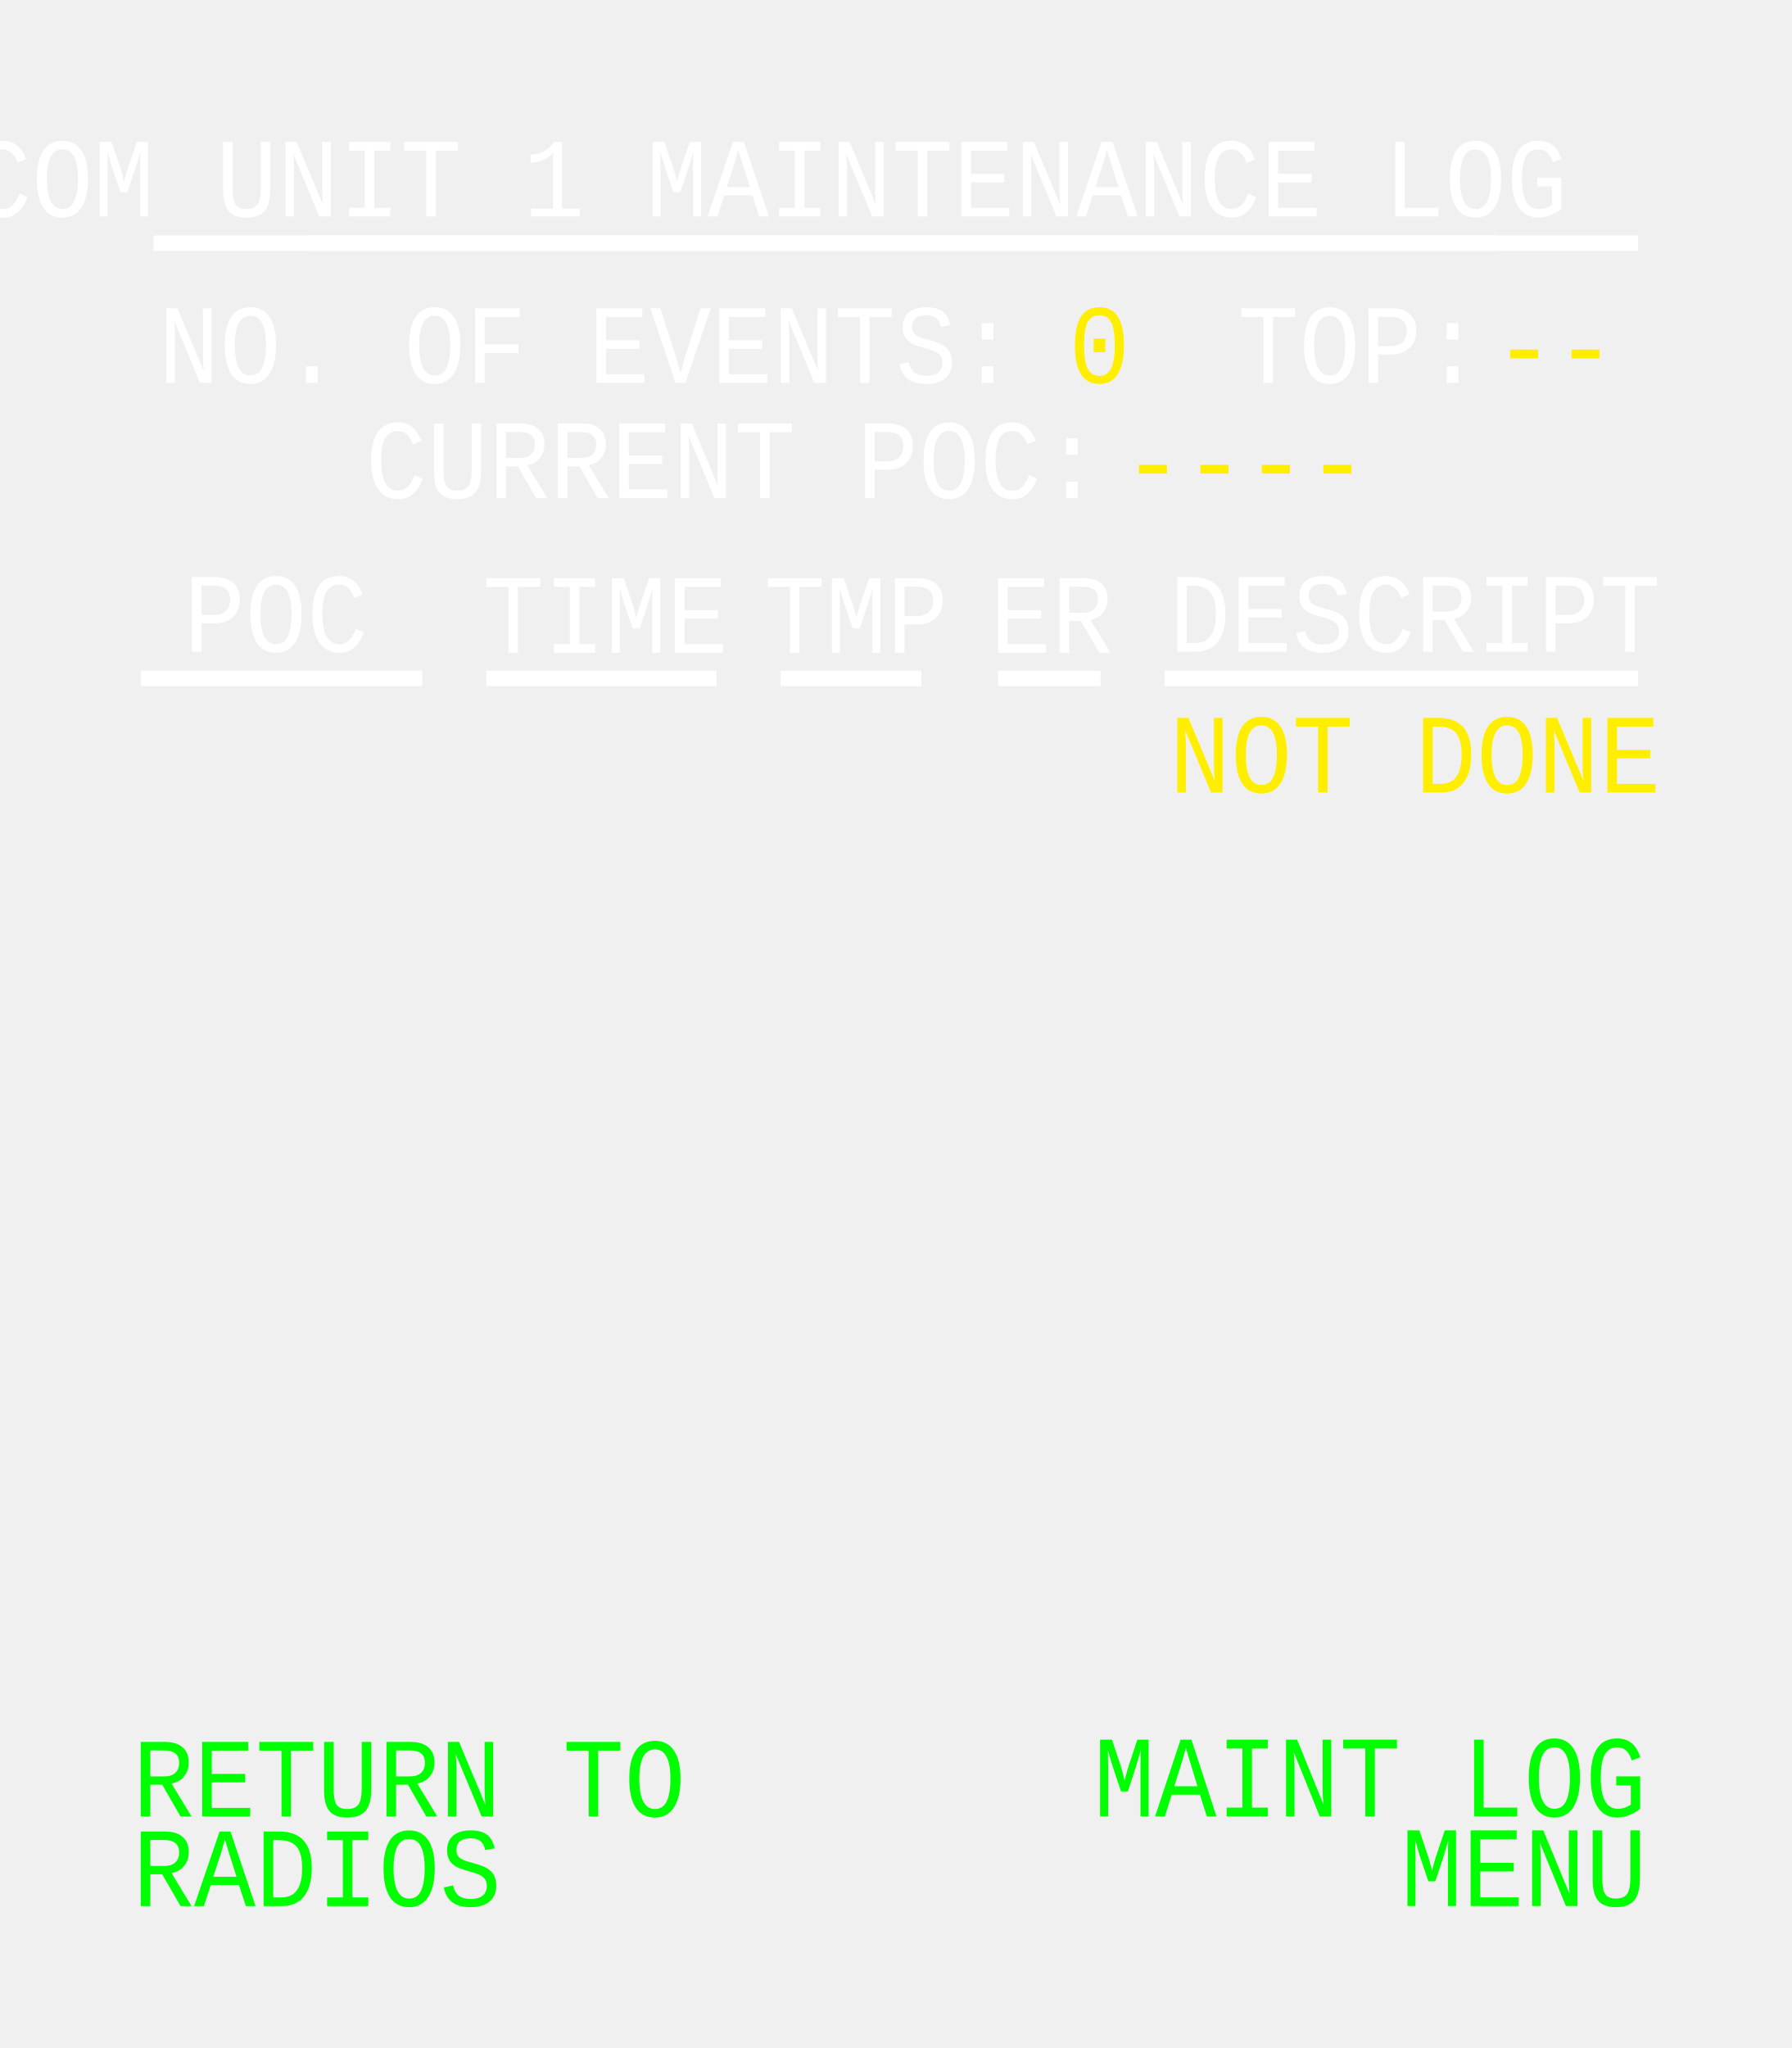
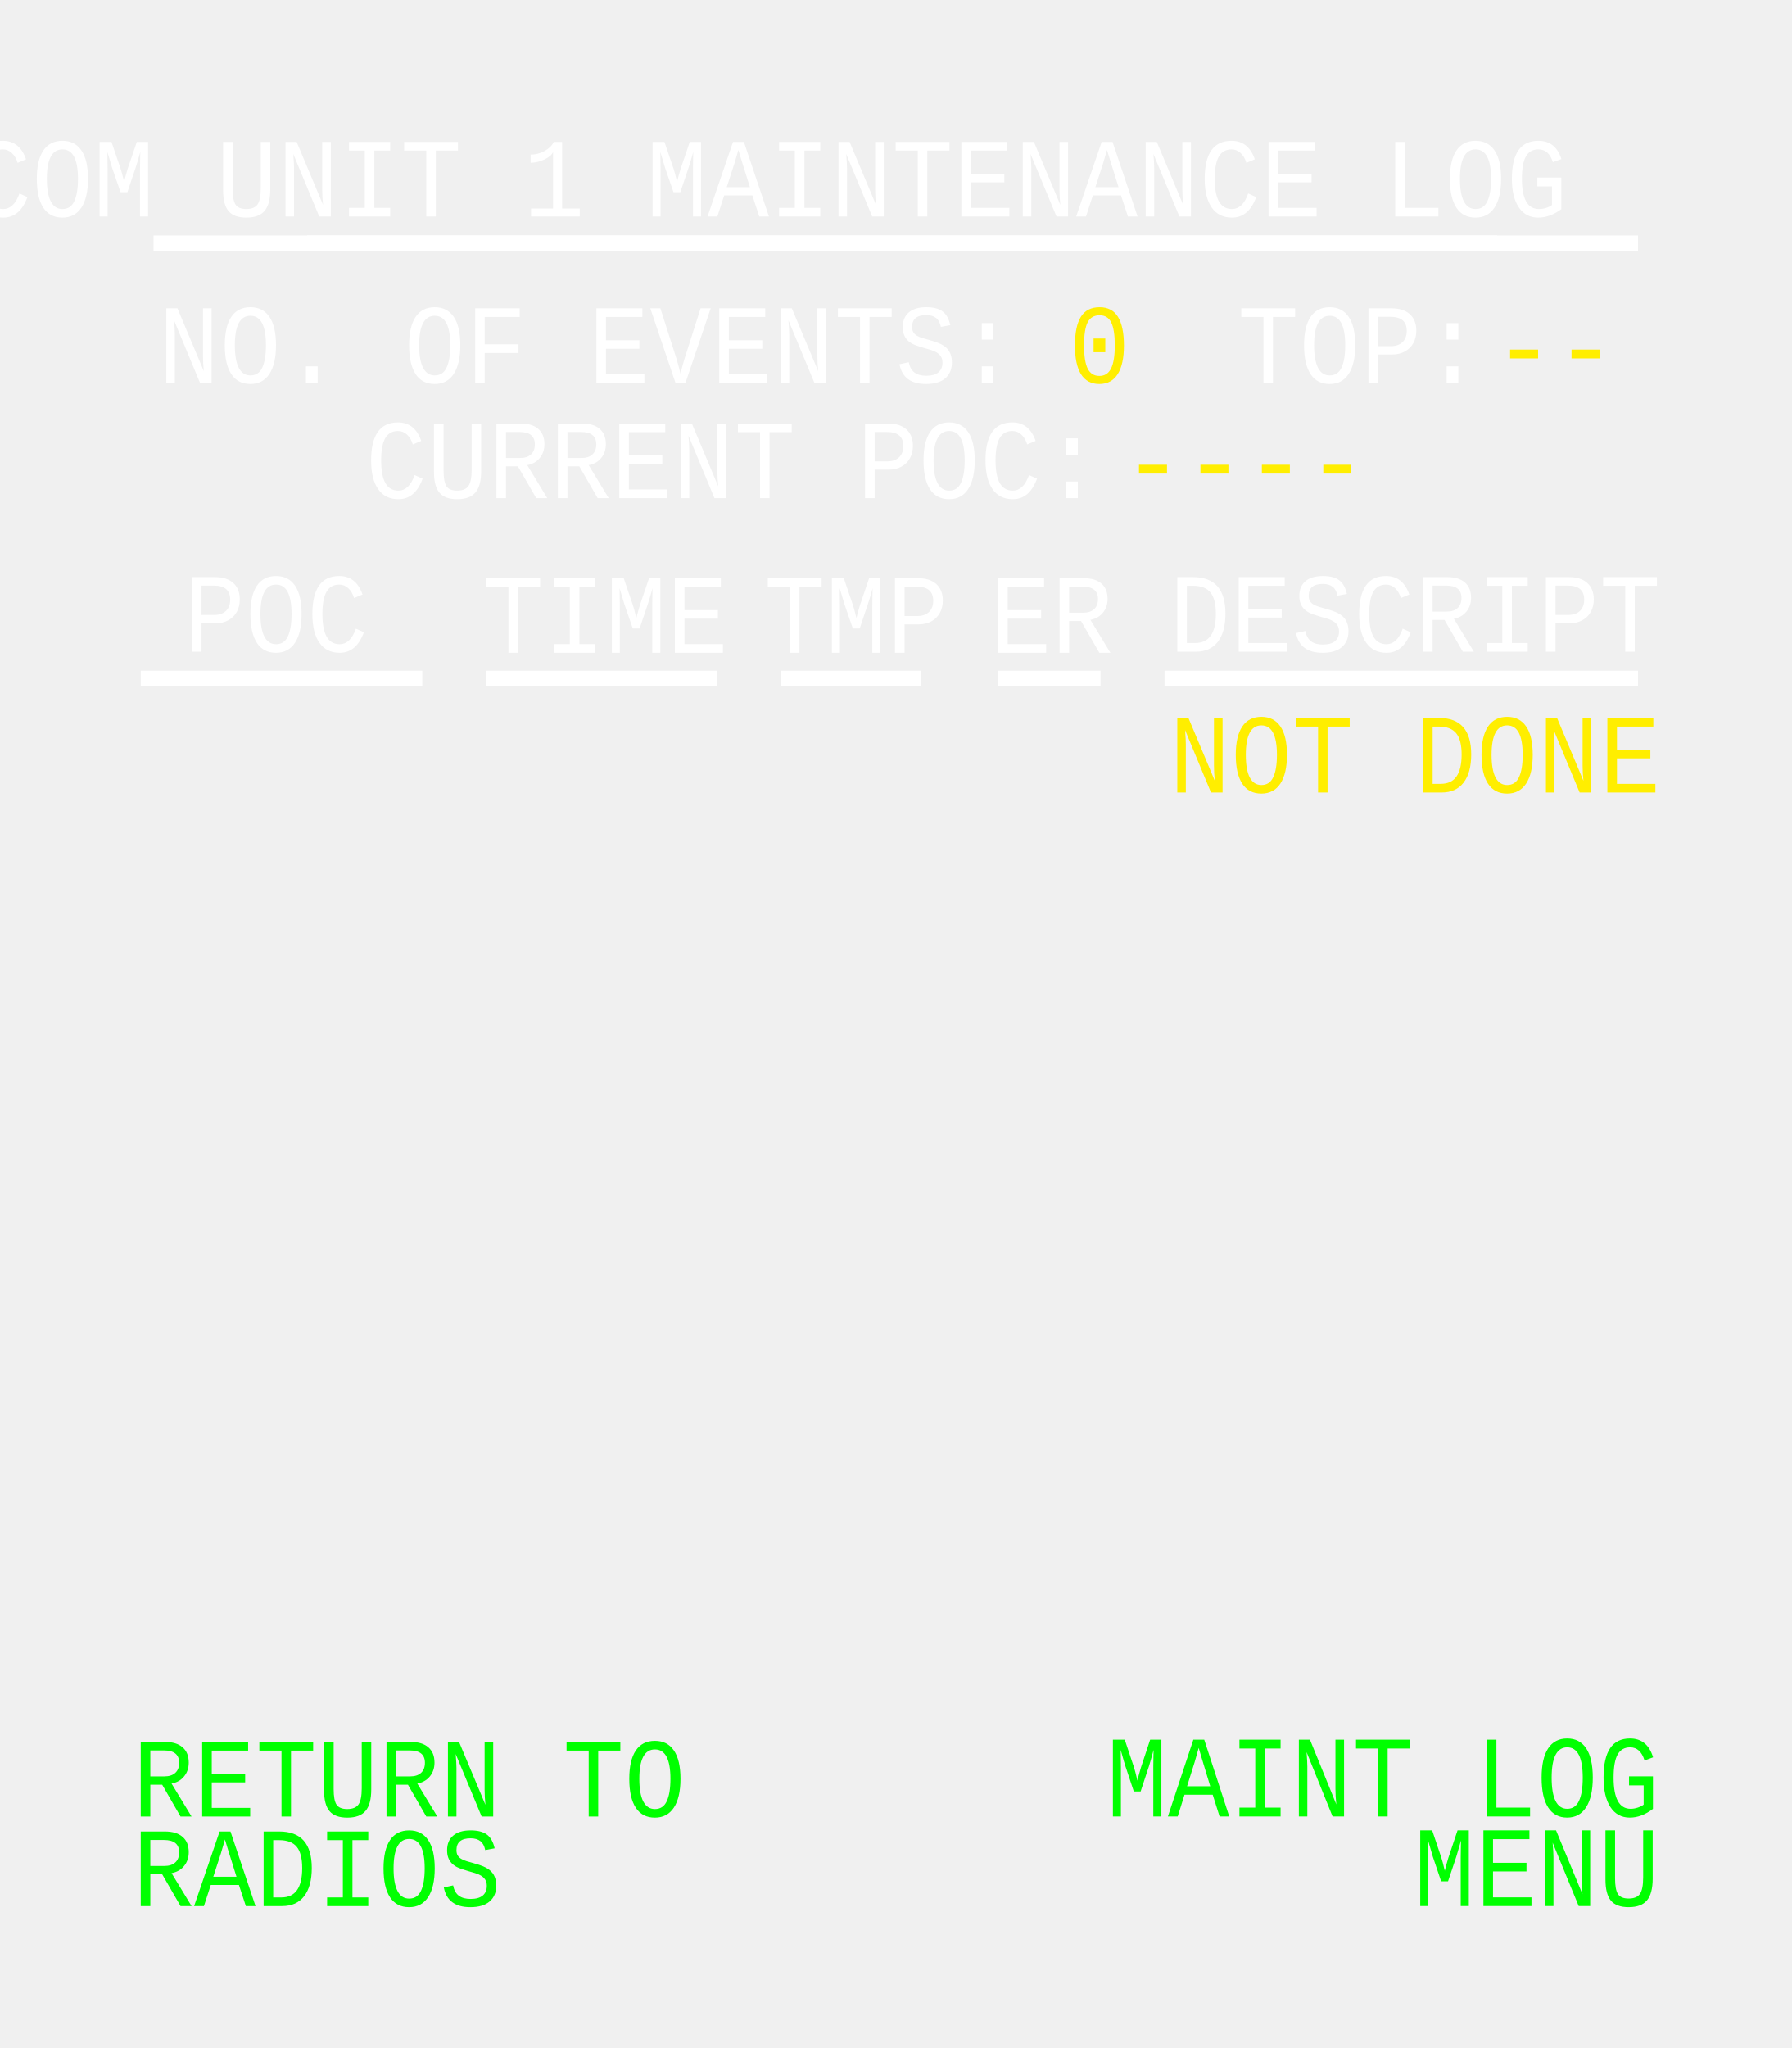
<svg xmlns="http://www.w3.org/2000/svg" width="350" height="400" viewBox="0 0 350 400" id="menu" version="1.1">
  <defs id="defsMenu" />
  <text id="title" y="40.224" x="184.331" style="font-style:normal;font-variant:normal;font-weight:normal;font-stretch:normal;font-size:29.343px;line-height:100%;font-family:'Liberation Mono';-inkscape-font-specification:'Liberation Mono, Normal';text-align:start;letter-spacing:0px;word-spacing:0px;writing-mode:lr-tb;text-anchor:start;fill:#ffffff;fill-opacity:1;stroke:none;stroke-width:1px;stroke-linecap:butt;stroke-linejoin:miter;stroke-opacity:1" xml:space="preserve" transform="scale(0.9512875,1.051207)">
    <tspan style="font-style:normal;font-variant:normal;font-weight:normal;font-stretch:normal;font-size:21.024px;line-height:125%;font-family:'Liberation Mono';-inkscape-font-specification:'Liberation Mono, Normal';text-align:center;writing-mode:lr-tb;text-anchor:middle;fill:#ffffff;fill-opacity:1;stroke:none;stroke-opacity:1" id="tspan4341-2-6-6" x="184.331" y="40.224">COM UNIT 1 MAINTENANCE LOG</tspan>
  </text>
  <path id="lines" d="m 60,47.5 232.5,0" style="fill:none;fill-opacity:1;fill-rule:evenodd;stroke:#ffffff;stroke-width:3;stroke-linecap:butt;stroke-linejoin:miter;stroke-miterlimit:4;stroke-dasharray:none;stroke-opacity:1" />
  <path id="linel" d="m 30,47.5 290,0" style="fill:none;fill-opacity:1;fill-rule:evenodd;stroke:#ffffff;stroke-width:3;stroke-linecap:butt;stroke-linejoin:miter;stroke-miterlimit:4;stroke-dasharray:none;stroke-opacity:1" />
  <text id="title-6" y="71.141" x="32.501" style="font-style:normal;font-variant:normal;font-weight:normal;font-stretch:normal;font-size:29.343px;line-height:100%;font-family:'Liberation Mono';-inkscape-font-specification:'Liberation Mono, Normal';text-align:start;letter-spacing:0px;word-spacing:0px;writing-mode:lr-tb;text-anchor:start;fill:#ffffff;fill-opacity:1;stroke:none;stroke-width:1px;stroke-linecap:butt;stroke-linejoin:miter;stroke-opacity:1" xml:space="preserve" transform="scale(0.9512875,1.051207)">
    <tspan style="font-style:normal;font-variant:normal;font-weight:normal;font-stretch:normal;font-size:21.024px;line-height:125%;font-family:'Liberation Mono';-inkscape-font-specification:'Liberation Mono, Normal';text-align:start;writing-mode:lr-tb;text-anchor:start;fill:#ffffff;fill-opacity:1;stroke:none;stroke-opacity:1" id="tspan4341-2-6-6-7" x="32.501" y="71.141">NO. OF EVENTS:</tspan>
  </text>
  <text id="title-6-5" y="92.545" x="75.053" style="font-style:normal;font-variant:normal;font-weight:normal;font-stretch:normal;font-size:29.343px;line-height:100%;font-family:'Liberation Mono';-inkscape-font-specification:'Liberation Mono, Normal';text-align:start;letter-spacing:0px;word-spacing:0px;writing-mode:lr-tb;text-anchor:start;fill:#ffffff;fill-opacity:1;stroke:none;stroke-width:1px;stroke-linecap:butt;stroke-linejoin:miter;stroke-opacity:1" xml:space="preserve" transform="scale(0.9512867,1.051208)">
    <tspan style="font-style:normal;font-variant:normal;font-weight:normal;font-stretch:normal;font-size:21.024px;line-height:125%;font-family:'Liberation Mono';-inkscape-font-specification:'Liberation Mono, Normal';text-align:start;writing-mode:lr-tb;text-anchor:start;fill:#ffffff;fill-opacity:1;stroke:none;stroke-opacity:1" id="tspan4341-2-6-6-7-3" x="75.053" y="92.545">CURRENT POC:</tspan>
  </text>
-   <text id="maint" y="332.481" x="343.242" style="font-style:normal;font-variant:normal;font-weight:normal;font-stretch:normal;font-size:29.785px;line-height:100%;font-family:'Liberation Mono';-inkscape-font-specification:'Liberation Mono, Normal';text-align:start;letter-spacing:0px;word-spacing:0px;writing-mode:lr-tb;text-anchor:start;fill:#00ff00;fill-opacity:1;stroke:none;stroke-width:1px;stroke-linecap:butt;stroke-linejoin:miter;stroke-opacity:1" xml:space="default" transform="scale(0.9371527,1.067062)">
-     <tspan style="font-style:normal;font-variant:normal;font-weight:normal;font-stretch:normal;font-size:21.341px;line-height:125%;font-family:'Liberation Mono';-inkscape-font-specification:'Liberation Mono, Normal';text-align:end;writing-mode:lr-tb;text-anchor:end;fill:#00ff00;fill-opacity:1;stroke:none;stroke-opacity:1" id="tspan4341-2-6-2" x="343.242" y="332.481">MAINT LOG</tspan>
+   <text id="maint" y="332.481" x="345.909" style="font-style:normal;font-variant:normal;font-weight:normal;font-stretch:normal;font-size:29.785px;line-height:100%;font-family:'Liberation Mono';-inkscape-font-specification:'Liberation Mono, Normal';text-align:start;letter-spacing:0px;word-spacing:0px;writing-mode:lr-tb;text-anchor:start;fill:#00ff00;fill-opacity:1;stroke:none;stroke-width:1px;stroke-linecap:butt;stroke-linejoin:miter;stroke-opacity:1" xml:space="default" transform="scale(0.9371527,1.067062)">
+     <tspan style="font-style:normal;font-variant:normal;font-weight:normal;font-stretch:normal;font-size:21.341px;line-height:125%;font-family:'Liberation Mono';-inkscape-font-specification:'Liberation Mono, Normal';text-align:end;writing-mode:lr-tb;text-anchor:end;fill:#00ff00;fill-opacity:1;stroke:none;stroke-opacity:1" id="tspan4341-2-6-2" x="345.909" y="332.481">MAINT LOG</tspan>
  </text>
  <text xml:space="default" id="return" y="337.502" x="27.245" style="font-style:normal;font-variant:normal;font-weight:normal;font-stretch:normal;font-size:29.127px;line-height:100%;font-family:'Liberation Mono';-inkscape-font-specification:'Liberation Mono, Normal';text-align:start;letter-spacing:0px;word-spacing:0px;writing-mode:lr-tb;text-anchor:start;fill:#00ff00;fill-opacity:1;stroke:none;stroke-width:1px;stroke-linecap:butt;stroke-linejoin:miter;stroke-opacity:1" transform="scale(0.9512875,1.051207)">
    <tspan id="tspan4437-75" style="font-style:normal;font-variant:normal;font-weight:normal;font-stretch:normal;font-size:21.024px;line-height:125%;font-family:'Liberation Mono';-inkscape-font-specification:'Liberation Mono, Normal';text-align:start;writing-mode:lr-tb;text-anchor:start;fill:#00ff00;fill-opacity:1;stroke:none;stroke-opacity:1" x="27.245" y="337.502">RETURN TO</tspan>
  </text>
  <text xml:space="default" id="radios" y="354.149" x="27.245" style="font-style:normal;font-variant:normal;font-weight:normal;font-stretch:normal;font-size:29.127px;line-height:100%;font-family:'Liberation Mono';-inkscape-font-specification:'Liberation Mono, Normal';text-align:start;letter-spacing:0px;word-spacing:0px;writing-mode:lr-tb;text-anchor:start;fill:#00ff00;fill-opacity:1;stroke:none;stroke-width:1px;stroke-linecap:butt;stroke-linejoin:miter;stroke-opacity:1" transform="scale(0.9512875,1.051207)">
    <tspan id="tspan4437-7" style="font-style:normal;font-variant:normal;font-weight:normal;font-stretch:normal;font-size:21.024px;line-height:125%;font-family:'Liberation Mono';-inkscape-font-specification:'Liberation Mono, Normal';text-align:start;writing-mode:lr-tb;text-anchor:start;fill:#00ff00;fill-opacity:1;stroke:none;stroke-opacity:1" x="27.245" y="354.149">RADIOS</tspan>
  </text>
-   <text id="maint-6" y="351.696" x="340.605" style="font-style:normal;font-variant:normal;font-weight:normal;font-stretch:normal;font-size:29.547px;line-height:100%;font-family:'Liberation Mono';-inkscape-font-specification:'Liberation Mono, Normal';text-align:start;letter-spacing:0px;word-spacing:0px;writing-mode:lr-tb;text-anchor:start;fill:#00ff00;fill-opacity:1;stroke:none;stroke-width:1px;stroke-linecap:butt;stroke-linejoin:miter;stroke-opacity:1" xml:space="default" transform="scale(0.9447074,1.058529)">
-     <tspan style="font-style:normal;font-variant:normal;font-weight:normal;font-stretch:normal;font-size:21.199px;line-height:125%;font-family:'Liberation Mono';-inkscape-font-specification:'Liberation Mono, Normal';text-align:end;writing-mode:lr-tb;text-anchor:end;fill:#00ff00;fill-opacity:1;stroke:none;stroke-opacity:1" id="tspan4341-2-6-2-2" x="340.605" y="351.696">MENU</tspan>
+   <text id="maint-6" y="351.696" x="343.251" style="font-style:normal;font-variant:normal;font-weight:normal;font-stretch:normal;font-size:29.547px;line-height:100%;font-family:'Liberation Mono';-inkscape-font-specification:'Liberation Mono, Normal';text-align:start;letter-spacing:0px;word-spacing:0px;writing-mode:lr-tb;text-anchor:start;fill:#00ff00;fill-opacity:1;stroke:none;stroke-width:1px;stroke-linecap:butt;stroke-linejoin:miter;stroke-opacity:1" xml:space="default" transform="scale(0.9447074,1.058529)">
+     <tspan style="font-style:normal;font-variant:normal;font-weight:normal;font-stretch:normal;font-size:21.199px;line-height:125%;font-family:'Liberation Mono';-inkscape-font-specification:'Liberation Mono, Normal';text-align:end;writing-mode:lr-tb;text-anchor:end;fill:#00ff00;fill-opacity:1;stroke:none;stroke-opacity:1" id="tspan4341-2-6-2-2" x="343.251" y="351.696">MENU</tspan>
  </text>
  <text id="title-6-3" y="121.084" x="37.757" style="font-style:normal;font-variant:normal;font-weight:normal;font-stretch:normal;font-size:29.343px;line-height:100%;font-family:'Liberation Mono';-inkscape-font-specification:'Liberation Mono, Normal';text-align:start;letter-spacing:0px;word-spacing:0px;writing-mode:lr-tb;text-anchor:start;fill:#ffffff;fill-opacity:1;stroke:none;stroke-width:1px;stroke-linecap:butt;stroke-linejoin:miter;stroke-opacity:1" xml:space="preserve" transform="scale(0.951292,1.051202)">
    <tspan style="font-style:normal;font-variant:normal;font-weight:normal;font-stretch:normal;font-size:21.024px;line-height:125%;font-family:'Liberation Mono';-inkscape-font-specification:'Liberation Mono, Normal';text-align:start;writing-mode:lr-tb;text-anchor:start;fill:#ffffff;fill-opacity:1;stroke:none;stroke-opacity:1" id="tspan4341-2-6-6-7-6" x="37.757" y="121.084">POC</tspan>
  </text>
  <text id="title-6-3-7" y="121.29" x="99.084" style="font-style:normal;font-variant:normal;font-weight:normal;font-stretch:normal;font-size:29.343px;line-height:100%;font-family:'Liberation Mono';-inkscape-font-specification:'Liberation Mono, Normal';text-align:start;letter-spacing:0px;word-spacing:0px;writing-mode:lr-tb;text-anchor:start;fill:#ffffff;fill-opacity:1;stroke:none;stroke-width:1px;stroke-linecap:butt;stroke-linejoin:miter;stroke-opacity:1" xml:space="preserve" transform="scale(0.9512959,1.051198)">
    <tspan style="font-style:normal;font-variant:normal;font-weight:normal;font-stretch:normal;font-size:21.024px;line-height:125%;font-family:'Liberation Mono';-inkscape-font-specification:'Liberation Mono, Normal';text-align:start;writing-mode:lr-tb;text-anchor:start;fill:#ffffff;fill-opacity:1;stroke:none;stroke-opacity:1" id="tspan4341-2-6-6-7-6-5" x="99.084" y="121.29">TIME</tspan>
  </text>
  <text id="title-6-3-3" y="121.29" x="156.9" style="font-style:normal;font-variant:normal;font-weight:normal;font-stretch:normal;font-size:29.343px;line-height:100%;font-family:'Liberation Mono';-inkscape-font-specification:'Liberation Mono, Normal';text-align:start;letter-spacing:0px;word-spacing:0px;writing-mode:lr-tb;text-anchor:start;fill:#ffffff;fill-opacity:1;stroke:none;stroke-width:1px;stroke-linecap:butt;stroke-linejoin:miter;stroke-opacity:1" xml:space="preserve" transform="scale(0.9512919,1.051202)">
    <tspan style="font-style:normal;font-variant:normal;font-weight:normal;font-stretch:normal;font-size:21.024px;line-height:125%;font-family:'Liberation Mono';-inkscape-font-specification:'Liberation Mono, Normal';text-align:start;writing-mode:lr-tb;text-anchor:start;fill:#ffffff;fill-opacity:1;stroke:none;stroke-opacity:1" id="tspan4341-2-6-6-7-6-56" x="156.9" y="121.29">TMP</tspan>
  </text>
  <text id="title-6-3-2" y="121.29" x="203.321" style="font-style:normal;font-variant:normal;font-weight:normal;font-stretch:normal;font-size:29.343px;line-height:100%;font-family:'Liberation Mono';-inkscape-font-specification:'Liberation Mono, Normal';text-align:start;letter-spacing:0px;word-spacing:0px;writing-mode:lr-tb;text-anchor:start;fill:#ffffff;fill-opacity:1;stroke:none;stroke-width:1px;stroke-linecap:butt;stroke-linejoin:miter;stroke-opacity:1" xml:space="preserve" transform="scale(0.9512919,1.051202)">
    <tspan style="font-style:normal;font-variant:normal;font-weight:normal;font-stretch:normal;font-size:21.024px;line-height:125%;font-family:'Liberation Mono';-inkscape-font-specification:'Liberation Mono, Normal';text-align:start;writing-mode:lr-tb;text-anchor:start;fill:#ffffff;fill-opacity:1;stroke:none;stroke-opacity:1" id="tspan4341-2-6-6-7-6-9" x="203.321" y="121.29">ER</tspan>
  </text>
  <text id="title-6-3-1" y="121.084" x="240.113" style="font-style:normal;font-variant:normal;font-weight:normal;font-stretch:normal;font-size:29.343px;line-height:100%;font-family:'Liberation Mono';-inkscape-font-specification:'Liberation Mono, Normal';text-align:start;letter-spacing:0px;word-spacing:0px;writing-mode:lr-tb;text-anchor:start;fill:#ffffff;fill-opacity:1;stroke:none;stroke-width:1px;stroke-linecap:butt;stroke-linejoin:miter;stroke-opacity:1" xml:space="preserve" transform="scale(0.9512919,1.051202)">
    <tspan style="font-style:normal;font-variant:normal;font-weight:normal;font-stretch:normal;font-size:21.024px;line-height:125%;font-family:'Liberation Mono';-inkscape-font-specification:'Liberation Mono, Normal';text-align:start;writing-mode:lr-tb;text-anchor:start;fill:#ffffff;fill-opacity:1;stroke:none;stroke-opacity:1" id="tspan4341-2-6-6-7-6-2" x="240.113" y="121.084">DESCRIPT</tspan>
  </text>
  <text id="title-6-3-70" y="71.142" x="254.136" style="font-style:normal;font-variant:normal;font-weight:normal;font-stretch:normal;font-size:29.343px;line-height:100%;font-family:'Liberation Mono';-inkscape-font-specification:'Liberation Mono, Normal';text-align:start;letter-spacing:0px;word-spacing:0px;writing-mode:lr-tb;text-anchor:start;fill:#ffffff;fill-opacity:1;stroke:none;stroke-width:1px;stroke-linecap:butt;stroke-linejoin:miter;stroke-opacity:1" xml:space="preserve" transform="scale(0.9512919,1.051202)">
    <tspan style="font-style:normal;font-variant:normal;font-weight:normal;font-stretch:normal;font-size:21.024px;line-height:125%;font-family:'Liberation Mono';-inkscape-font-specification:'Liberation Mono, Normal';text-align:start;writing-mode:lr-tb;text-anchor:start;fill:#ffffff;fill-opacity:1;stroke:none;stroke-opacity:1" id="tspan4341-2-6-6-7-6-93" x="254.136" y="71.142">TOP:</tspan>
  </text>
  <path id="linel-6" d="m 27.5,132.5 55,0" style="fill:none;fill-opacity:1;fill-rule:evenodd;stroke:#ffffff;stroke-width:3;stroke-linecap:butt;stroke-linejoin:miter;stroke-miterlimit:4;stroke-dasharray:none;stroke-opacity:1" />
  <path id="linel-6-0" d="m 95,132.5 45,0" style="fill:none;fill-opacity:1;fill-rule:evenodd;stroke:#ffffff;stroke-width:3;stroke-linecap:butt;stroke-linejoin:miter;stroke-miterlimit:4;stroke-dasharray:none;stroke-opacity:1" />
  <path id="linel-6-6" d="m 152.5,132.5 27.5,0" style="fill:none;fill-opacity:1;fill-rule:evenodd;stroke:#ffffff;stroke-width:3;stroke-linecap:butt;stroke-linejoin:miter;stroke-miterlimit:4;stroke-dasharray:none;stroke-opacity:1" />
  <path id="linel-6-2" d="m 195,132.5 20,0" style="fill:none;fill-opacity:1;fill-rule:evenodd;stroke:#ffffff;stroke-width:3;stroke-linecap:butt;stroke-linejoin:miter;stroke-miterlimit:4;stroke-dasharray:none;stroke-opacity:1" />
  <path id="linel-6-61" d="m 227.5,132.5 92.5,0" style="fill:none;fill-opacity:1;fill-rule:evenodd;stroke:#ffffff;stroke-width:3;stroke-linecap:butt;stroke-linejoin:miter;stroke-miterlimit:4;stroke-dasharray:none;stroke-opacity:1" />
  <text id="title-6-3-8" y="71.143" x="219.475" style="font-style:normal;font-variant:normal;font-weight:normal;font-stretch:normal;font-size:29.343px;line-height:100%;font-family:'Liberation Mono';-inkscape-font-specification:'Liberation Mono, Normal';text-align:start;letter-spacing:0px;word-spacing:0px;writing-mode:lr-tb;text-anchor:start;fill:#ffee00;fill-opacity:1;stroke:none;stroke-width:1px;stroke-linecap:butt;stroke-linejoin:miter;stroke-opacity:1;" xml:space="preserve" transform="scale(0.9513123,1.051179)">
    <tspan style="font-style:normal;font-variant:normal;font-weight:normal;font-stretch:normal;font-size:21.025px;line-height:125%;font-family:'Liberation Mono';-inkscape-font-specification:'Liberation Mono, Normal';text-align:start;writing-mode:lr-tb;text-anchor:start;fill:#ffee00;fill-opacity:1;stroke:none;stroke-opacity:1;" id="tspan4341-2-6-6-7-6-7" x="219.475" y="71.143">0</tspan>
  </text>
  <text id="title-6-3-9" y="71.354" x="306.676" style="font-style:normal;font-variant:normal;font-weight:normal;font-stretch:normal;font-size:29.343px;line-height:100%;font-family:'Liberation Mono';-inkscape-font-specification:'Liberation Mono, Normal';text-align:start;letter-spacing:0px;word-spacing:0px;writing-mode:lr-tb;text-anchor:start;fill:#ffee00;fill-opacity:1;stroke:none;stroke-width:1px;stroke-linecap:butt;stroke-linejoin:miter;stroke-opacity:1;" xml:space="preserve" transform="scale(0.9512915,1.051203)">
    <tspan style="font-style:normal;font-variant:normal;font-weight:normal;font-stretch:normal;font-size:21.024px;line-height:125%;font-family:'Liberation Mono';-inkscape-font-specification:'Liberation Mono, Normal';text-align:start;writing-mode:lr-tb;text-anchor:start;fill:#ffee00;fill-opacity:1;stroke:none;stroke-opacity:1;" id="tspan4341-2-6-6-7-6-20" x="306.676" y="71.354">--</tspan>
  </text>
  <text id="title-6-3-23" y="92.758" x="230.464" style="font-style:normal;font-variant:normal;font-weight:normal;font-stretch:normal;font-size:29.343px;line-height:100%;font-family:'Liberation Mono';-inkscape-font-specification:'Liberation Mono, Normal';text-align:start;letter-spacing:0px;word-spacing:0px;writing-mode:lr-tb;text-anchor:start;fill:#ffee00;fill-opacity:1;stroke:none;stroke-width:1px;stroke-linecap:butt;stroke-linejoin:miter;stroke-opacity:1;" xml:space="preserve" transform="scale(0.9512919,1.051202)">
    <tspan style="font-style:normal;font-variant:normal;font-weight:normal;font-stretch:normal;font-size:21.024px;line-height:125%;font-family:'Liberation Mono';-inkscape-font-specification:'Liberation Mono, Normal';text-align:start;writing-mode:lr-tb;text-anchor:start;fill:#ffee00;fill-opacity:1;stroke:none;stroke-opacity:1;" id="tspan4341-2-6-6-7-6-75" x="230.464" y="92.758">----</tspan>
  </text>
  <text id="title-6-3-92" y="147.245" x="240.113" style="font-style:normal;font-variant:normal;font-weight:normal;font-stretch:normal;font-size:29.343px;line-height:100%;font-family:'Liberation Mono';-inkscape-font-specification:'Liberation Mono, Normal';text-align:start;letter-spacing:0px;word-spacing:0px;writing-mode:lr-tb;text-anchor:start;fill:#ffee00;fill-opacity:1;stroke:none;stroke-width:1px;stroke-linecap:butt;stroke-linejoin:miter;stroke-opacity:1" xml:space="preserve" transform="scale(0.9512919,1.051202)">
    <tspan style="font-style:normal;font-variant:normal;font-weight:normal;font-stretch:normal;font-size:21.024px;line-height:125%;font-family:'Liberation Mono';-inkscape-font-specification:'Liberation Mono, Normal';text-align:start;writing-mode:lr-tb;text-anchor:start;fill:#ffee00;fill-opacity:1;stroke:none;stroke-opacity:1" id="tspan4341-2-6-6-7-6-28" x="240.113" y="147.245">NOT DONE</tspan>
  </text>
</svg>
